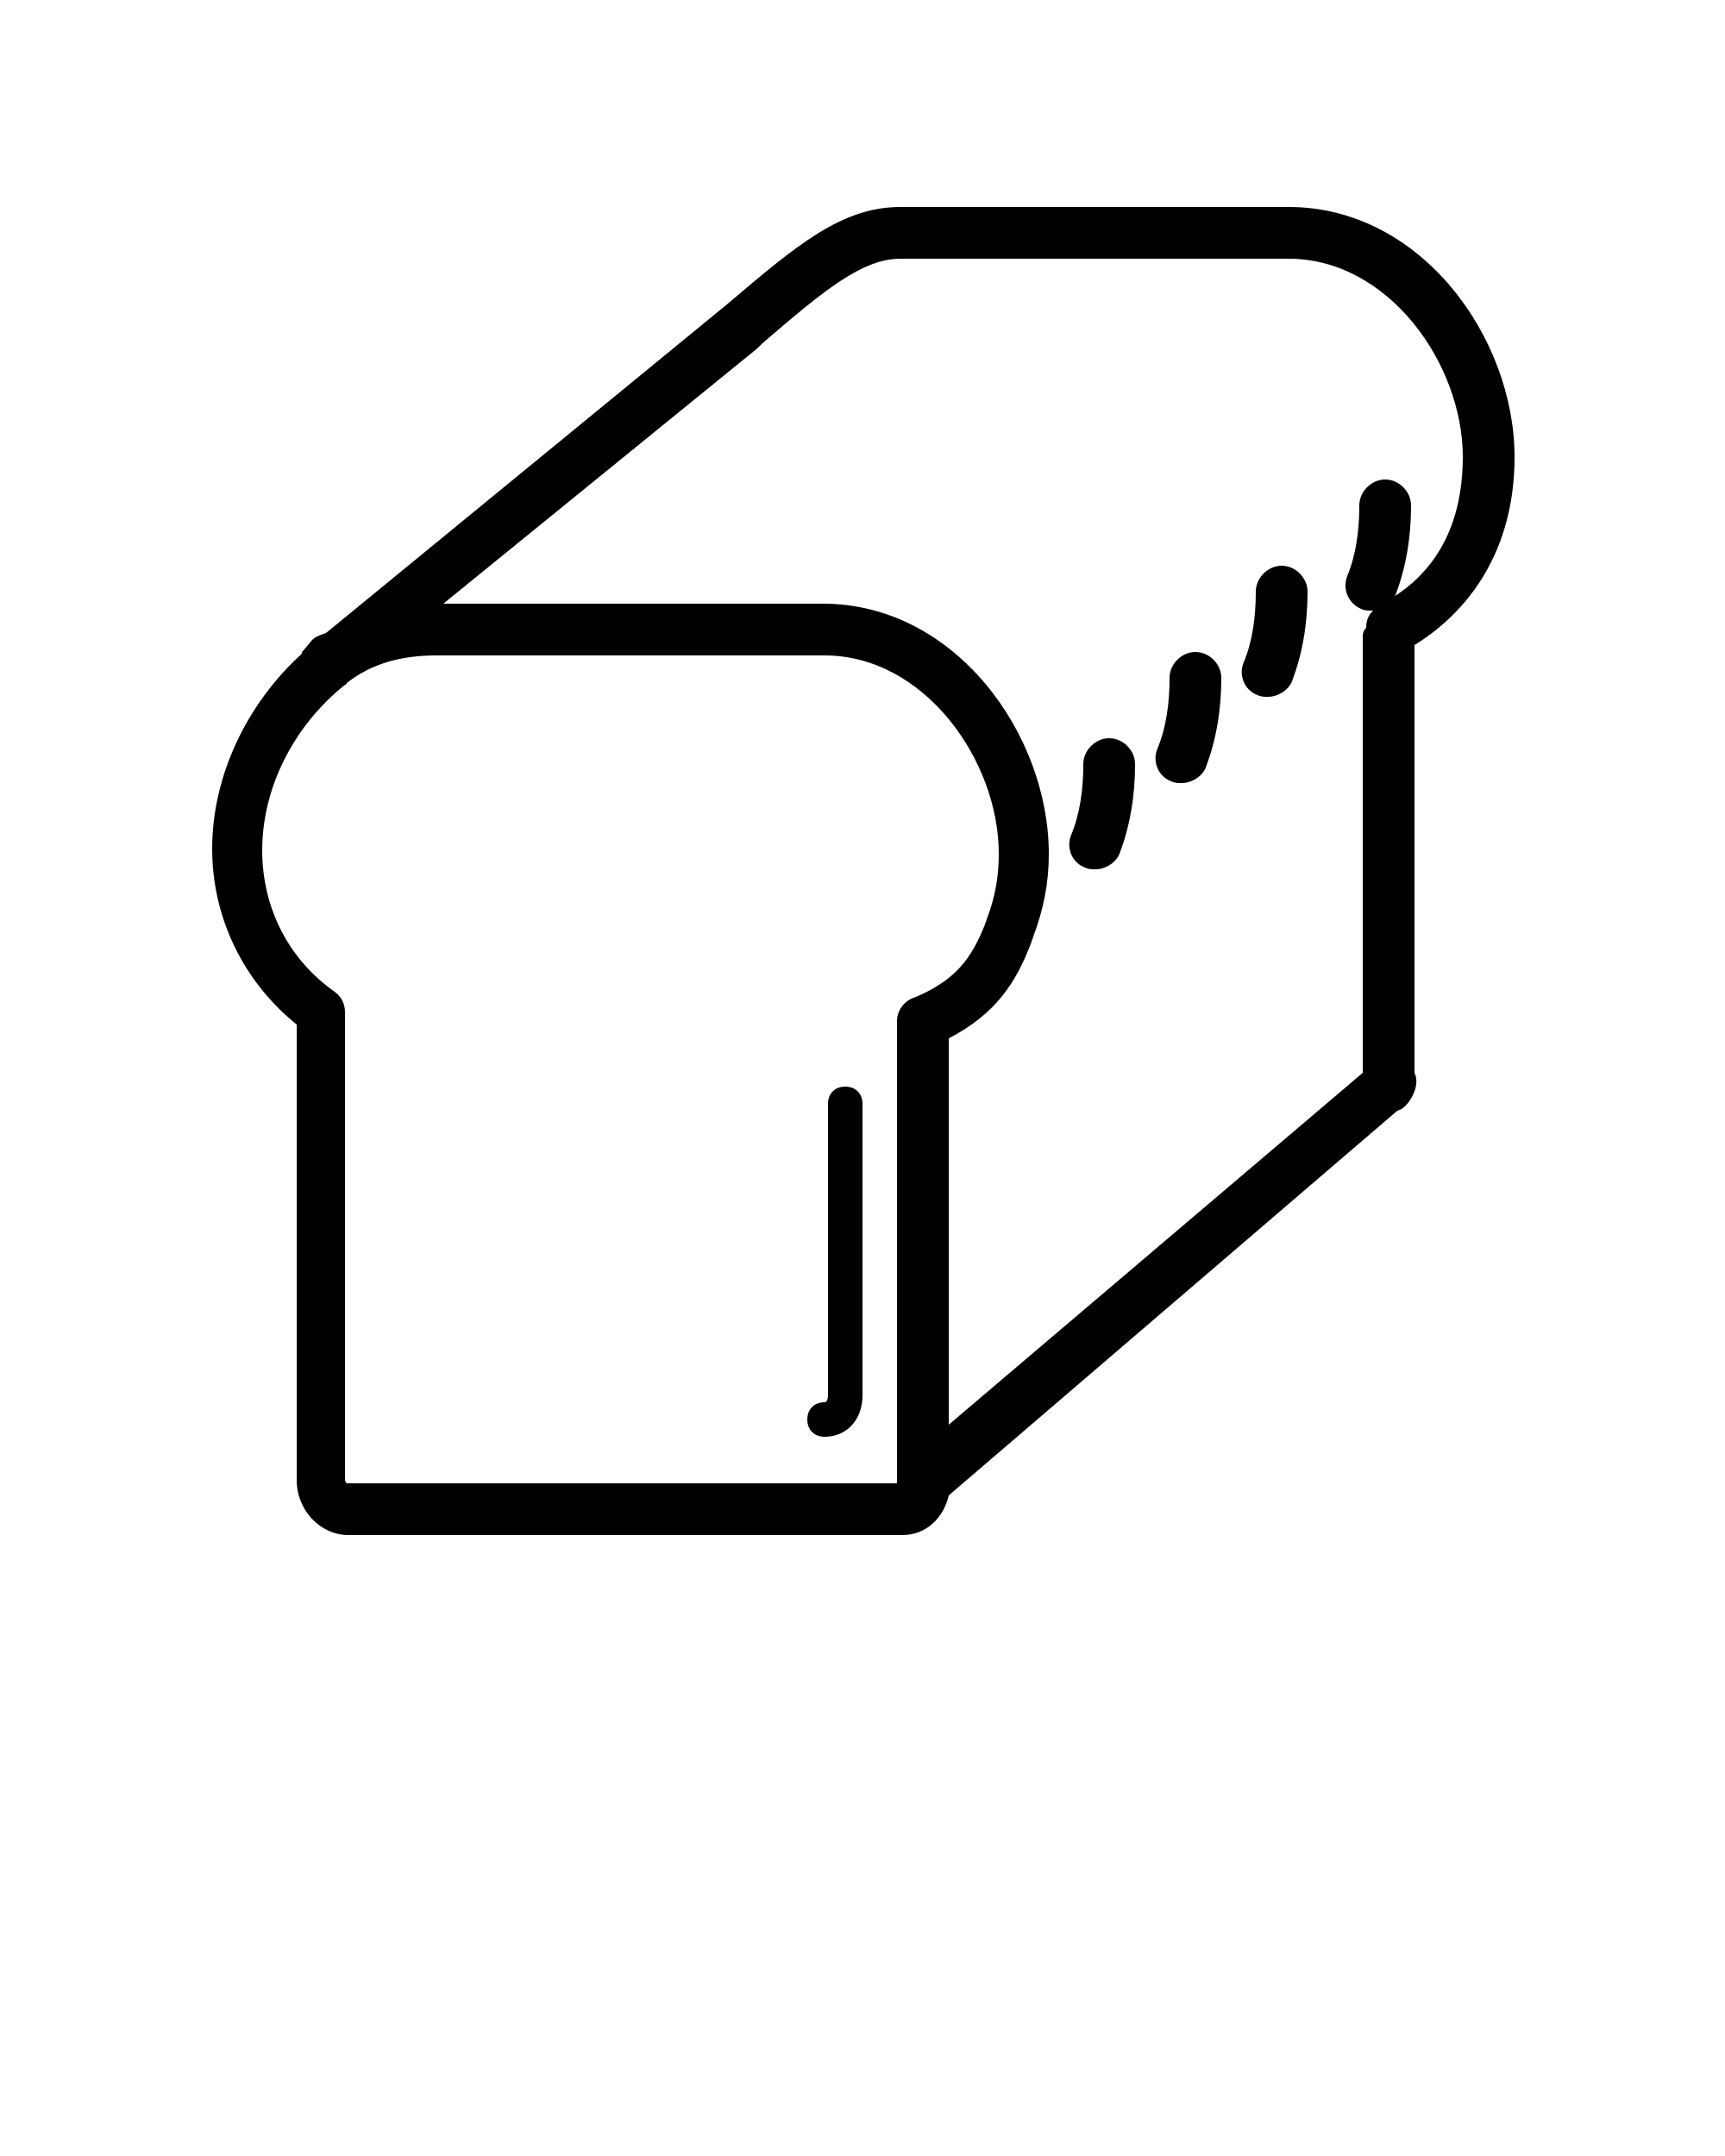
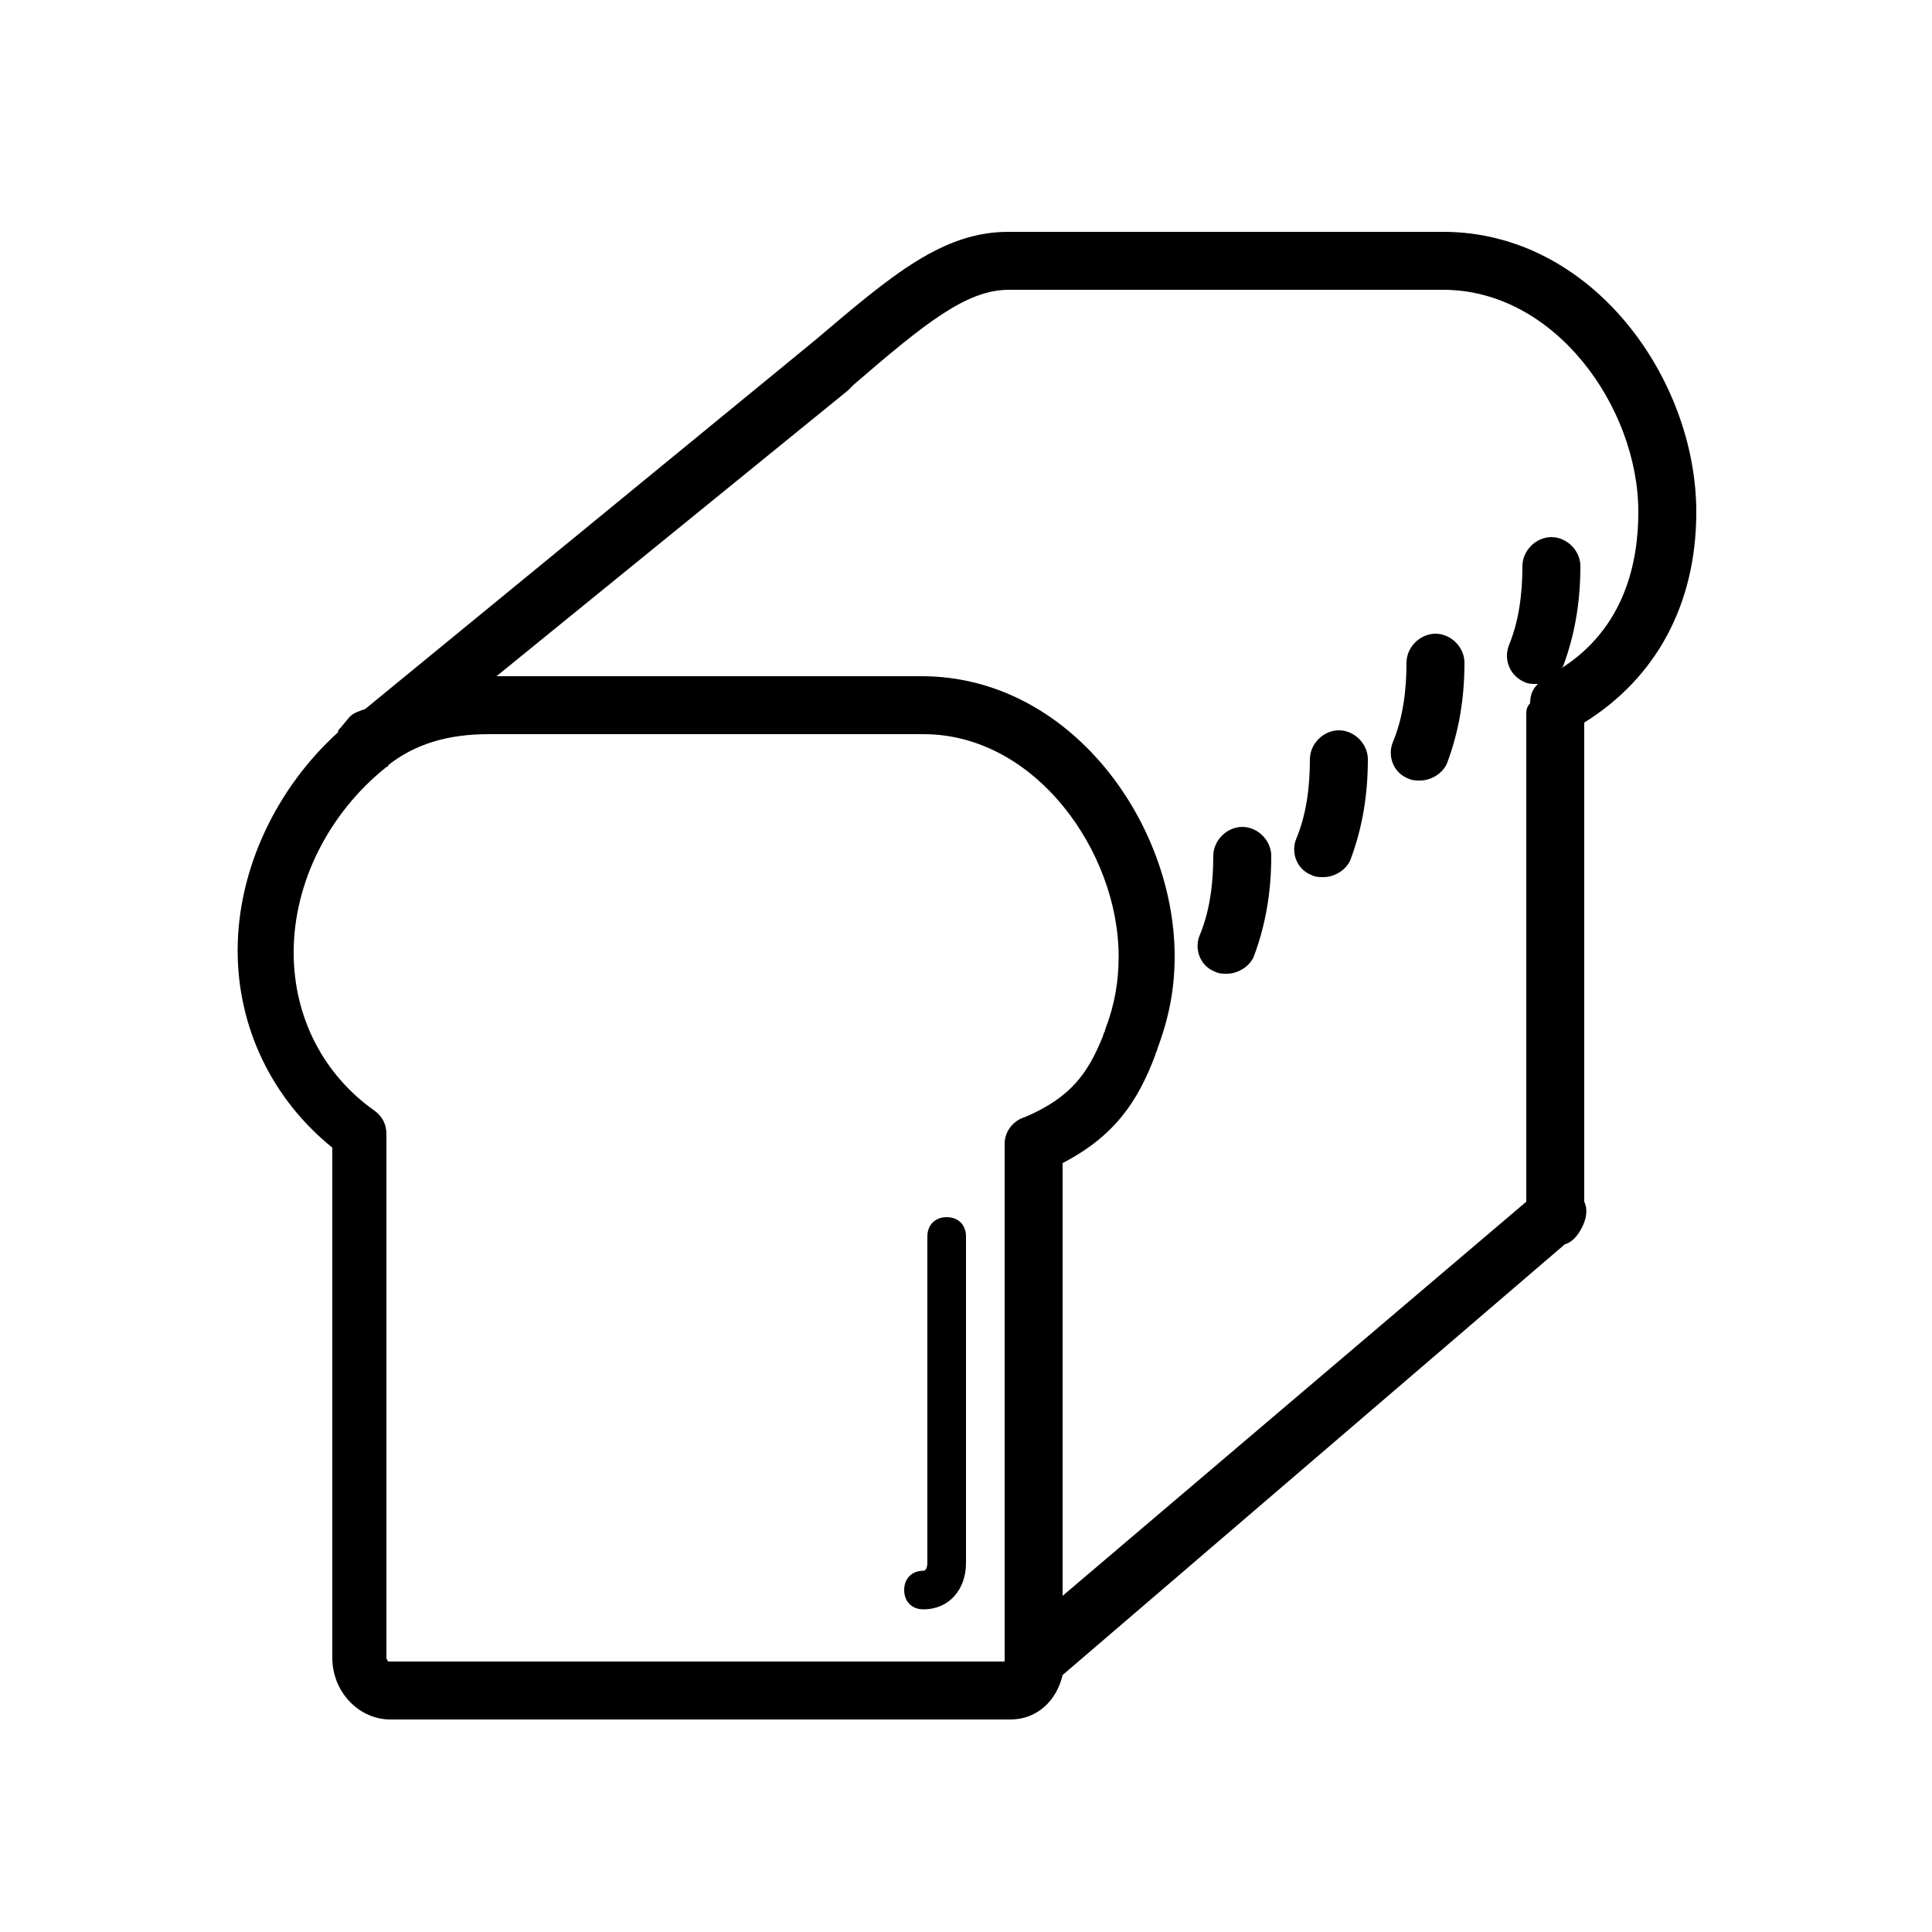
- <svg xmlns="http://www.w3.org/2000/svg" version="1.1" x="0px" y="0px" viewBox="0 0 100 125" enable-background="new 0 0 100 100" xml:space="preserve">
+ <svg xmlns="http://www.w3.org/2000/svg" version="1.1" x="0px" y="0px" viewBox="0 0 100 100" enable-background="new 0 0 100 100" xml:space="preserve">
  <path d="M87.8,26.5c0-6.9-5.4-14.5-13.1-14.5H52.2c-3.4,0-6,2.2-10,5.6L18.9,36.7c-0.3,0.1-0.6,0.2-0.8,0.4l-0.5,0.6  c-0.1,0.1-0.1,0.1-0.1,0.2c-3.2,2.9-5.2,7.1-5.2,11.3c0,4,1.8,7.7,4.9,10.2v26.4c0,1.8,1.4,3.2,3,3.2h32.1c1.4,0,2.4-1,2.7-2.3  L81,64.4c0.4-0.1,0.7-0.5,0.9-0.9c0.2-0.4,0.3-0.9,0.1-1.3V37.4C85.7,35.1,87.8,31.3,87.8,26.5z M43.9,20.2l0.3-0.3  c3.6-3.1,5.8-4.9,8-4.9h22.5c5.8,0,10.1,6.1,10.1,11.5c0,2.6-0.7,6-4,8.1c0,0,0.1-0.1,0.1-0.1c0.6-1.6,0.9-3.3,0.9-5.2  c0-0.8-0.7-1.5-1.5-1.5s-1.5,0.7-1.5,1.5c0,1.5-0.2,2.9-0.7,4.1c-0.3,0.8,0.1,1.6,0.8,1.9c0.2,0.1,0.4,0.1,0.6,0.1c0,0,0,0,0.1,0  c-0.3,0.3-0.4,0.6-0.4,1C79,36.6,79,36.8,79,37v25.2L55,82.6V60.2c2.7-1.4,3.9-3.2,4.8-5.6c0,0,0,0,0,0c0-0.1,0.1-0.2,0.1-0.3  c0.6-1.6,0.9-3.1,0.9-4.8c0-6.9-5.4-14.5-13.1-14.5h-22L43.9,20.2z M52,85.8c0,0.1,0,0.2,0,0.2l-31.9,0c0,0-0.1-0.1-0.1-0.2V58.7  c0-0.5-0.2-0.9-0.6-1.2c-2.7-1.9-4.2-4.9-4.2-8.2c0-3.6,1.8-7.2,4.8-9.6c0,0,0.1,0,0.1-0.1c1.4-1.1,3.1-1.6,5.2-1.6h22.5  c5.8,0,10.1,6.1,10.1,11.5c0,1.3-0.2,2.5-0.7,3.8c0,0.1-0.1,0.2-0.1,0.3c-0.8,2-1.7,3.2-4,4.2C52.4,58,52,58.6,52,59.2V85.8z" />
  <path d="M62.9,50.3c0.2,0.1,0.4,0.1,0.6,0.1c0.6,0,1.2-0.4,1.4-0.9c0.6-1.6,0.9-3.3,0.9-5.2c0-0.8-0.7-1.5-1.5-1.5s-1.5,0.7-1.5,1.5  c0,1.5-0.2,2.9-0.7,4.1C61.8,49.1,62.1,50,62.9,50.3z" />
  <path d="M67.9,45.3c0.2,0.1,0.4,0.1,0.6,0.1c0.6,0,1.2-0.4,1.4-0.9c0.6-1.6,0.9-3.3,0.9-5.2c0-0.8-0.7-1.5-1.5-1.5s-1.5,0.7-1.5,1.5  c0,1.5-0.2,2.9-0.7,4.1C66.8,44.1,67.1,45,67.9,45.3z" />
  <path d="M72.9,40.3c0.2,0.1,0.4,0.1,0.6,0.1c0.6,0,1.2-0.4,1.4-0.9c0.6-1.6,0.9-3.3,0.9-5.2c0-0.8-0.7-1.5-1.5-1.5s-1.5,0.7-1.5,1.5  c0,1.5-0.2,2.9-0.7,4.1C71.8,39.1,72.1,40,72.9,40.3z" />
  <path d="M49,63c-0.6,0-1,0.4-1,1v16.9c0,0,0,0.4-0.2,0.4c-0.6,0-1,0.4-1,1s0.4,1,1,1c1.3,0,2.2-1,2.2-2.4V64C50,63.4,49.6,63,49,63z  " />
</svg>
